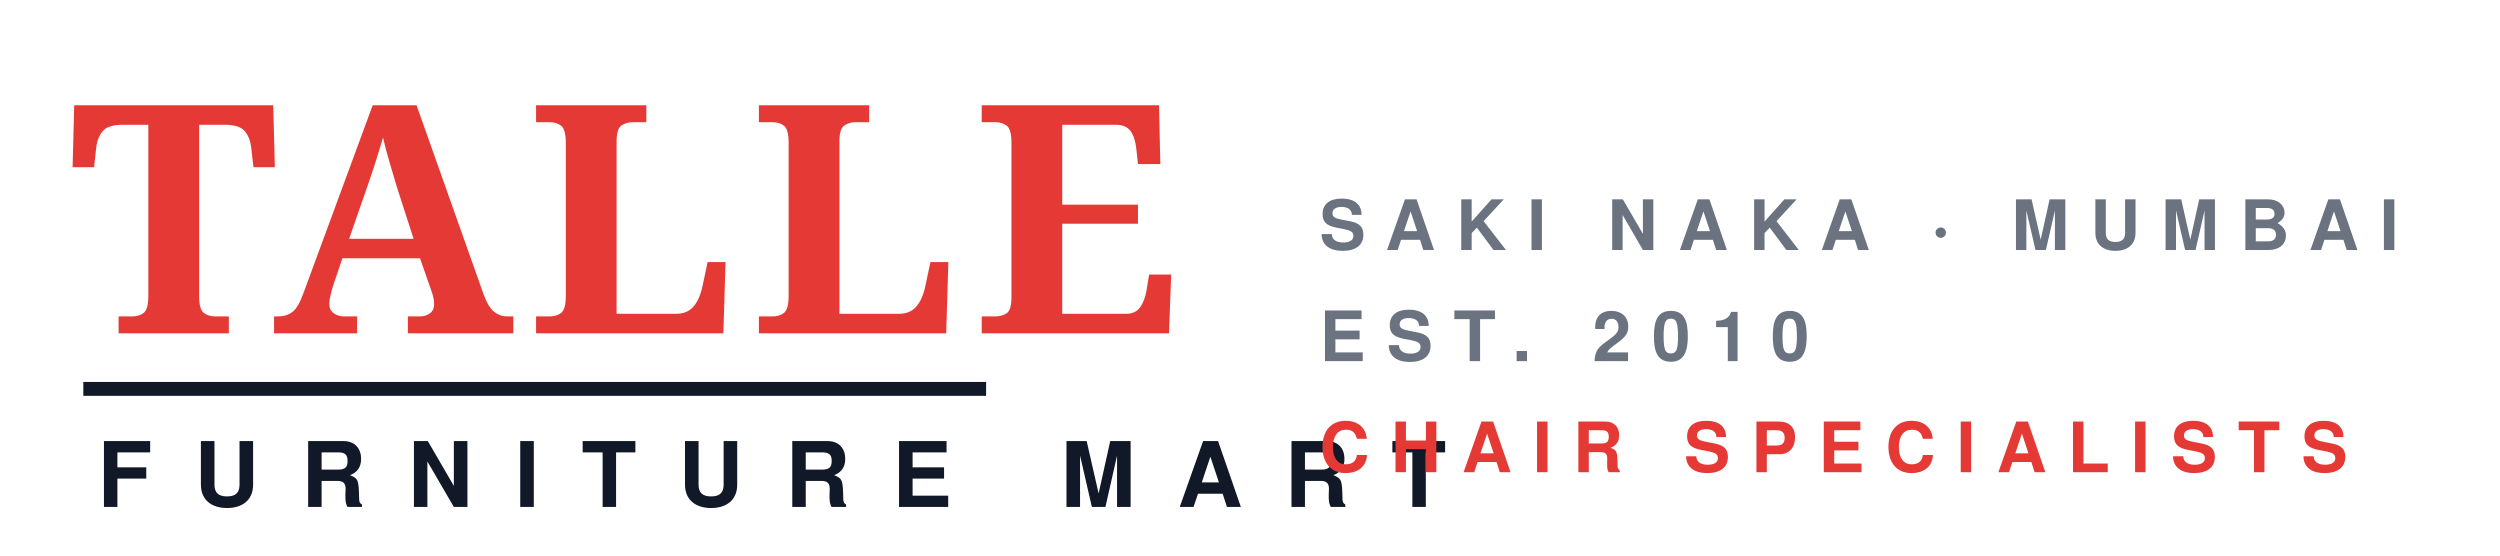
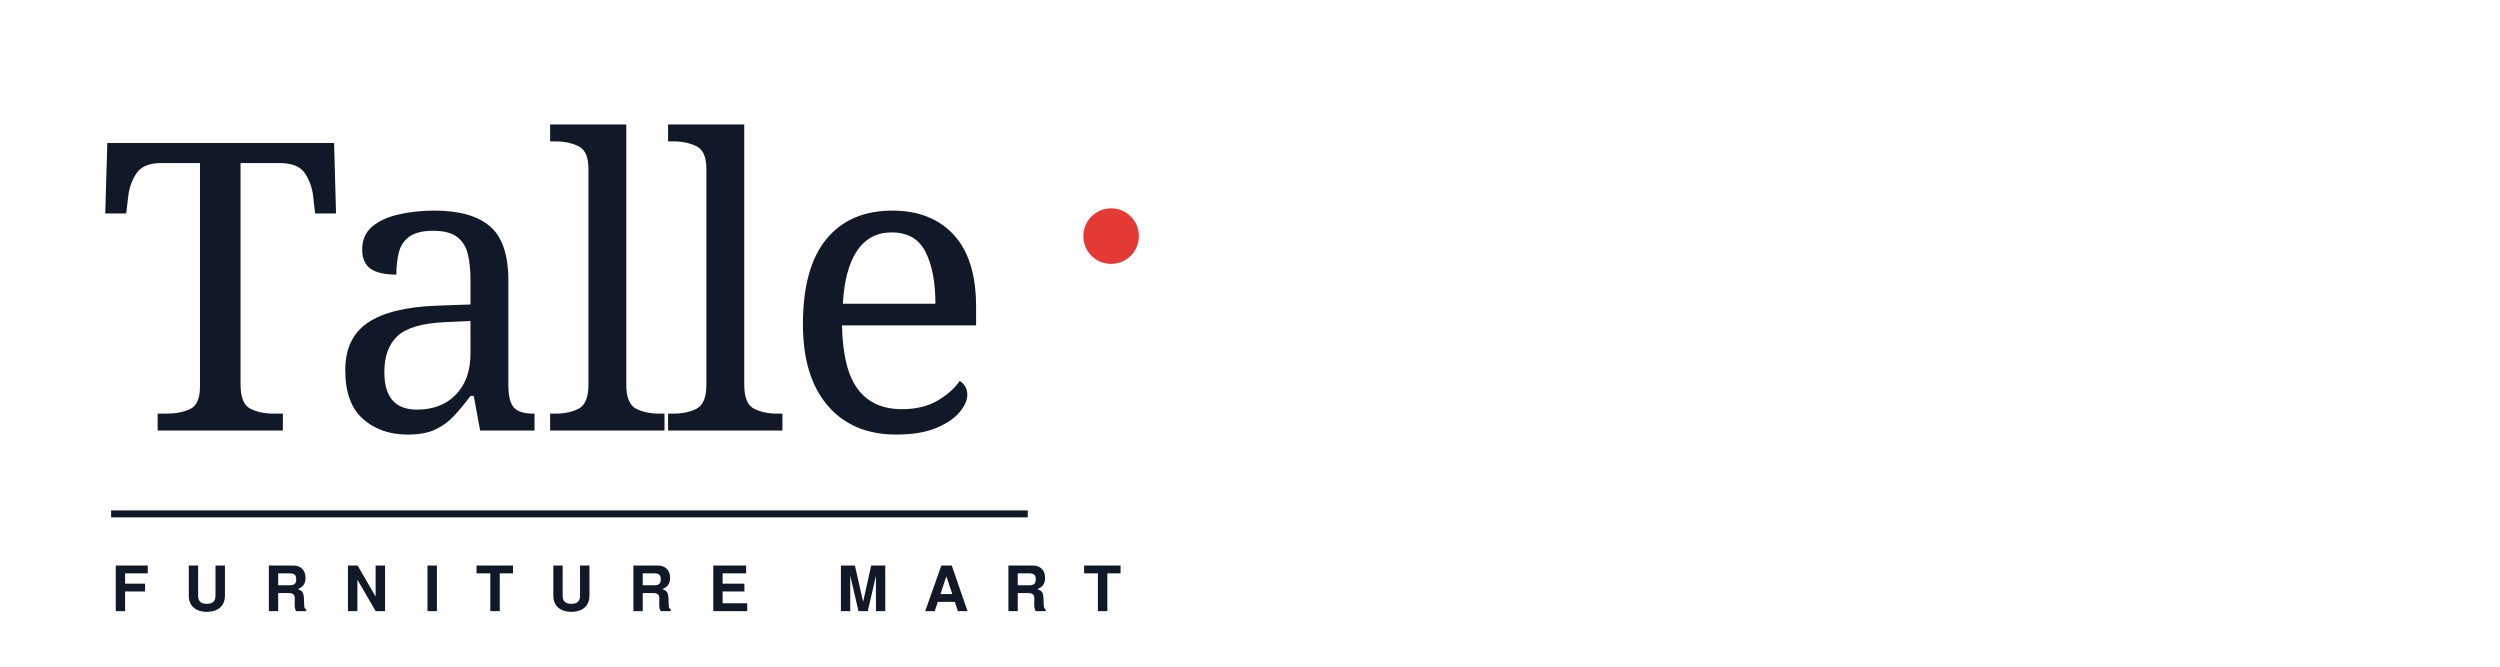
- <svg xmlns="http://www.w3.org/2000/svg" viewBox="0 0 360 80" width="360" height="80">
-   <text x="10" y="48" font-family="'Playfair Display', Georgia, serif" font-size="46" font-weight="900" letter-spacing="2" fill="#e53935">TALLE</text>
-   <line x1="12" y1="56" x2="142" y2="56" stroke="#111827" stroke-width="2" />
-   <text x="14" y="73" font-family="'Poppins', 'Helvetica Neue', sans-serif" font-size="13" font-weight="700" letter-spacing="6" fill="#111827">FURNITURE MART</text>
-   <text x="190" y="36" font-family="'Poppins', 'Helvetica Neue', sans-serif" font-size="10" font-weight="600" letter-spacing="3" fill="#6b7280">SAKI NAKA · MUMBAI</text>
-   <text x="190" y="52" font-family="'Poppins', 'Helvetica Neue', sans-serif" font-size="10" font-weight="600" letter-spacing="3" fill="#6b7280">EST. 2010</text>
-   <text x="190" y="68" font-family="'Poppins', 'Helvetica Neue', sans-serif" font-size="10" font-weight="600" letter-spacing="3" fill="#e53935">CHAIR SPECIALISTS</text>
+ <svg xmlns="http://www.w3.org/2000/svg" viewBox="0 0 360 96" width="360" height="96">
+   <text x="14" y="62" font-family="'Playfair Display', Georgia, serif" font-size="58" font-weight="500" letter-spacing="-1" fill="#111827">Talle</text>
+   <line x1="16" y1="74" x2="148" y2="74" stroke="#111827" stroke-width="1" />
+   <text x="16" y="88" font-family="'Poppins', 'Helvetica Neue', sans-serif" font-size="9" font-weight="600" letter-spacing="5" fill="#111827">FURNITURE MART</text>
+   <circle cx="160" cy="34" r="4" fill="#e53935" />
</svg>
